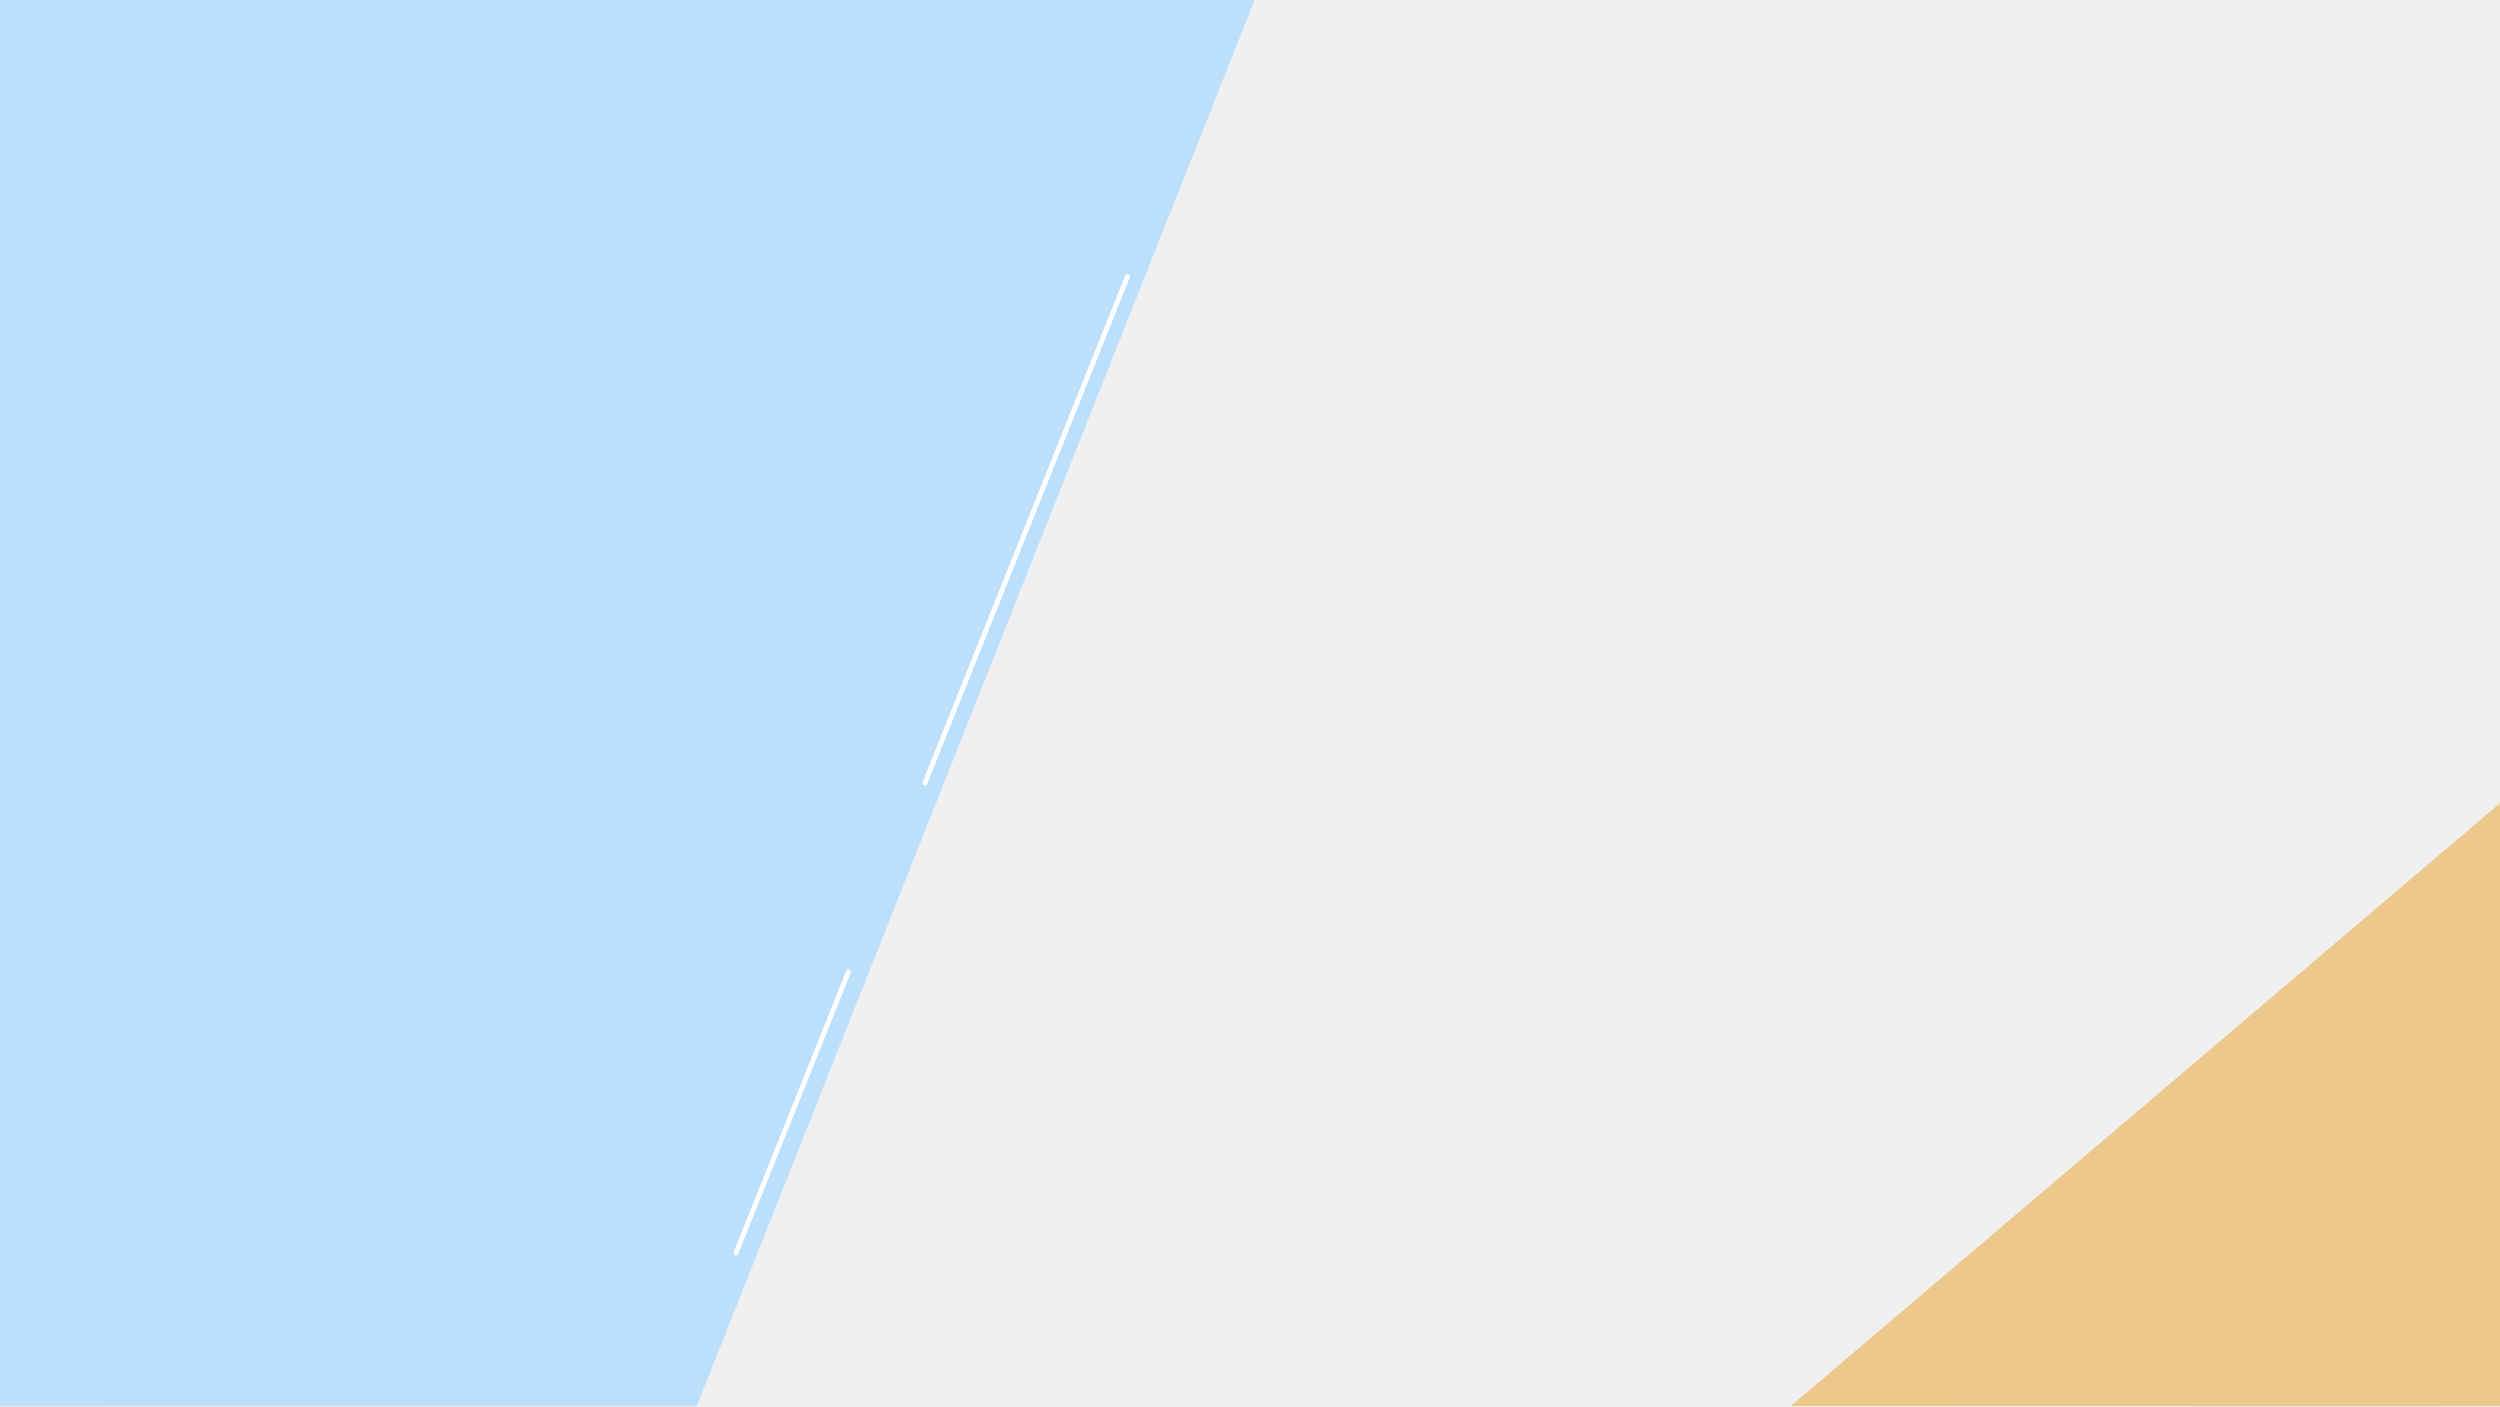
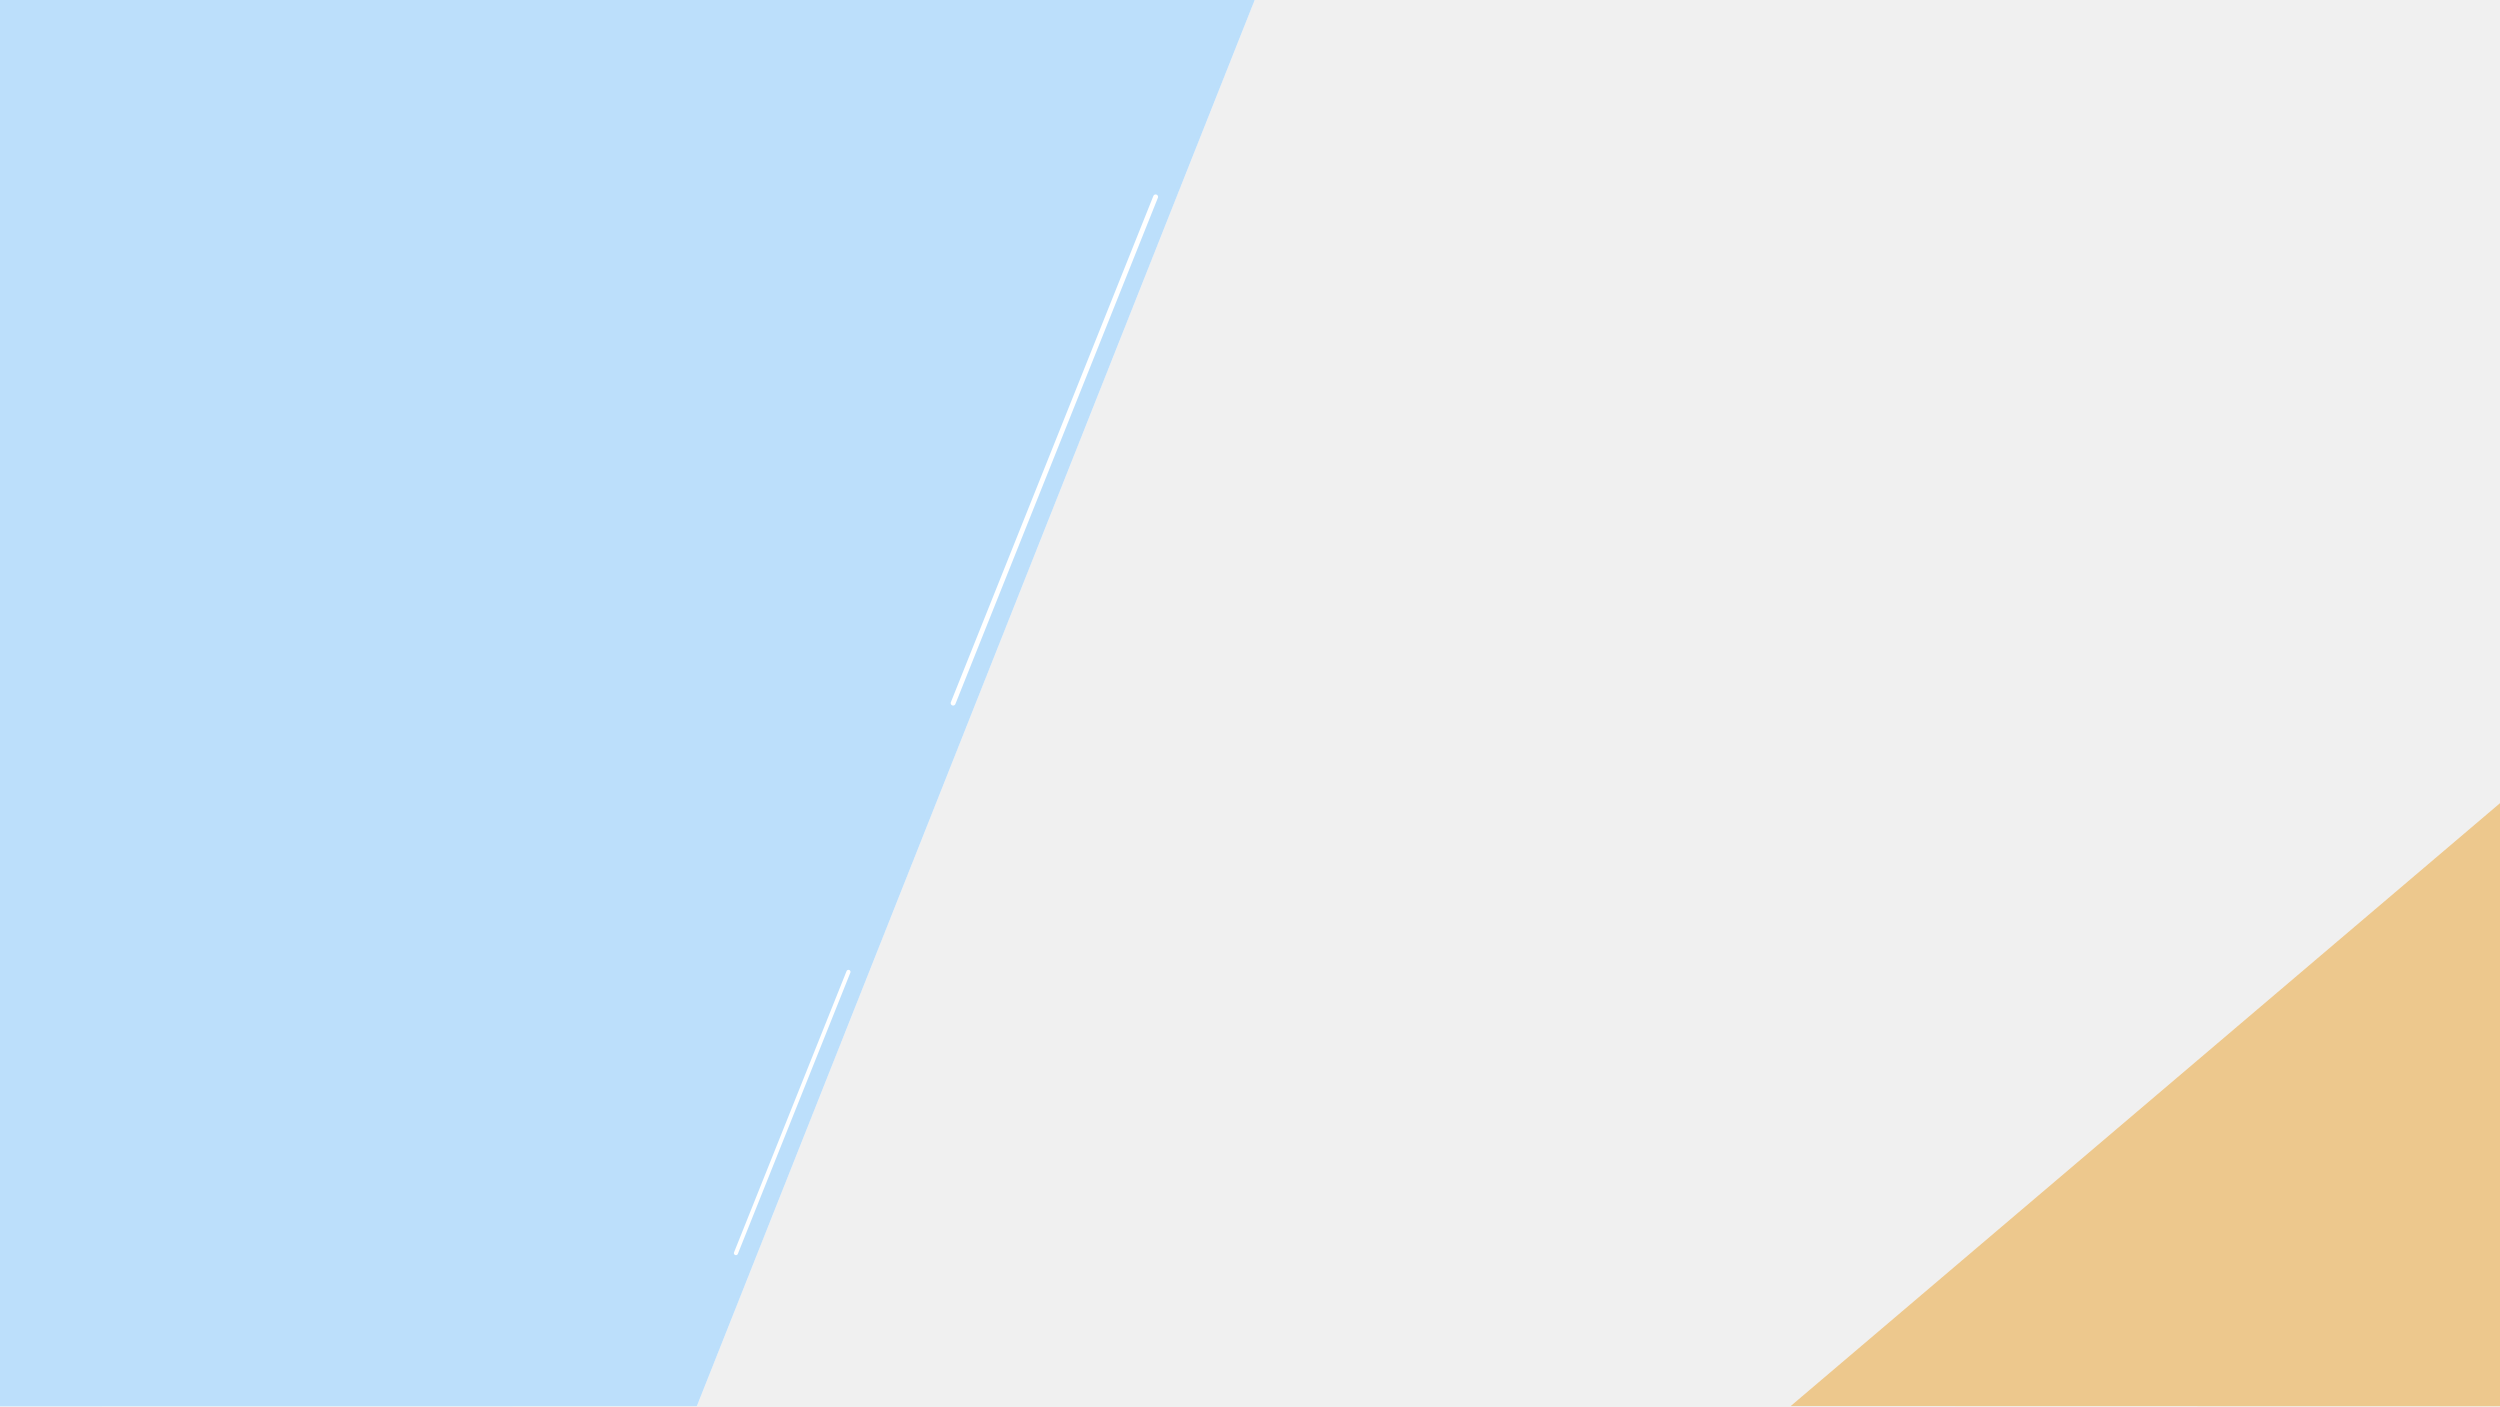
<svg xmlns="http://www.w3.org/2000/svg" width="1600" height="900" viewBox="0 0 1600 900" fill="none">
  <path d="M1600 514L1146 899.875L1600 900V514Z" fill="white" />
  <path opacity="0.5" d="M1600 514L1146 899.875L1600 900V514Z" fill="#DC911B" />
  <path d="M543.452 621.567L477.576 786.222" stroke="white" stroke-miterlimit="10" stroke-linecap="round" />
  <path d="M740.409 134.393L640.766 383.499" stroke="white" stroke-miterlimit="10" stroke-linecap="round" />
  <path d="M0 0H802.997L445.968 899.928L0 900V0Z" fill="white" />
  <path d="M543.452 621.567L477.576 786.222" stroke="white" stroke-miterlimit="10" stroke-linecap="round" />
  <path d="M740.409 134.393L640.766 383.499" stroke="white" stroke-miterlimit="10" stroke-linecap="round" />
  <path opacity="0.7" d="M0 0H802.997L445.968 899.928L0 900V0Z" fill="#A0D1FA" />
-   <path d="M721.6 177L592 501" stroke="white" stroke-width="3.121" stroke-miterlimit="10" stroke-linecap="round" />
-   <path d="M543.016 622L471 802" stroke="white" stroke-width="3.12" stroke-miterlimit="10" stroke-linecap="round" />
+   <path d="M739.6 126L610 450" stroke="white" stroke-width="3.121" stroke-miterlimit="10" stroke-linecap="round" />
+   <path d="M543.016 622L471 802" stroke="white" stroke-width="2.624" stroke-miterlimit="10" stroke-linecap="round" />
</svg>
